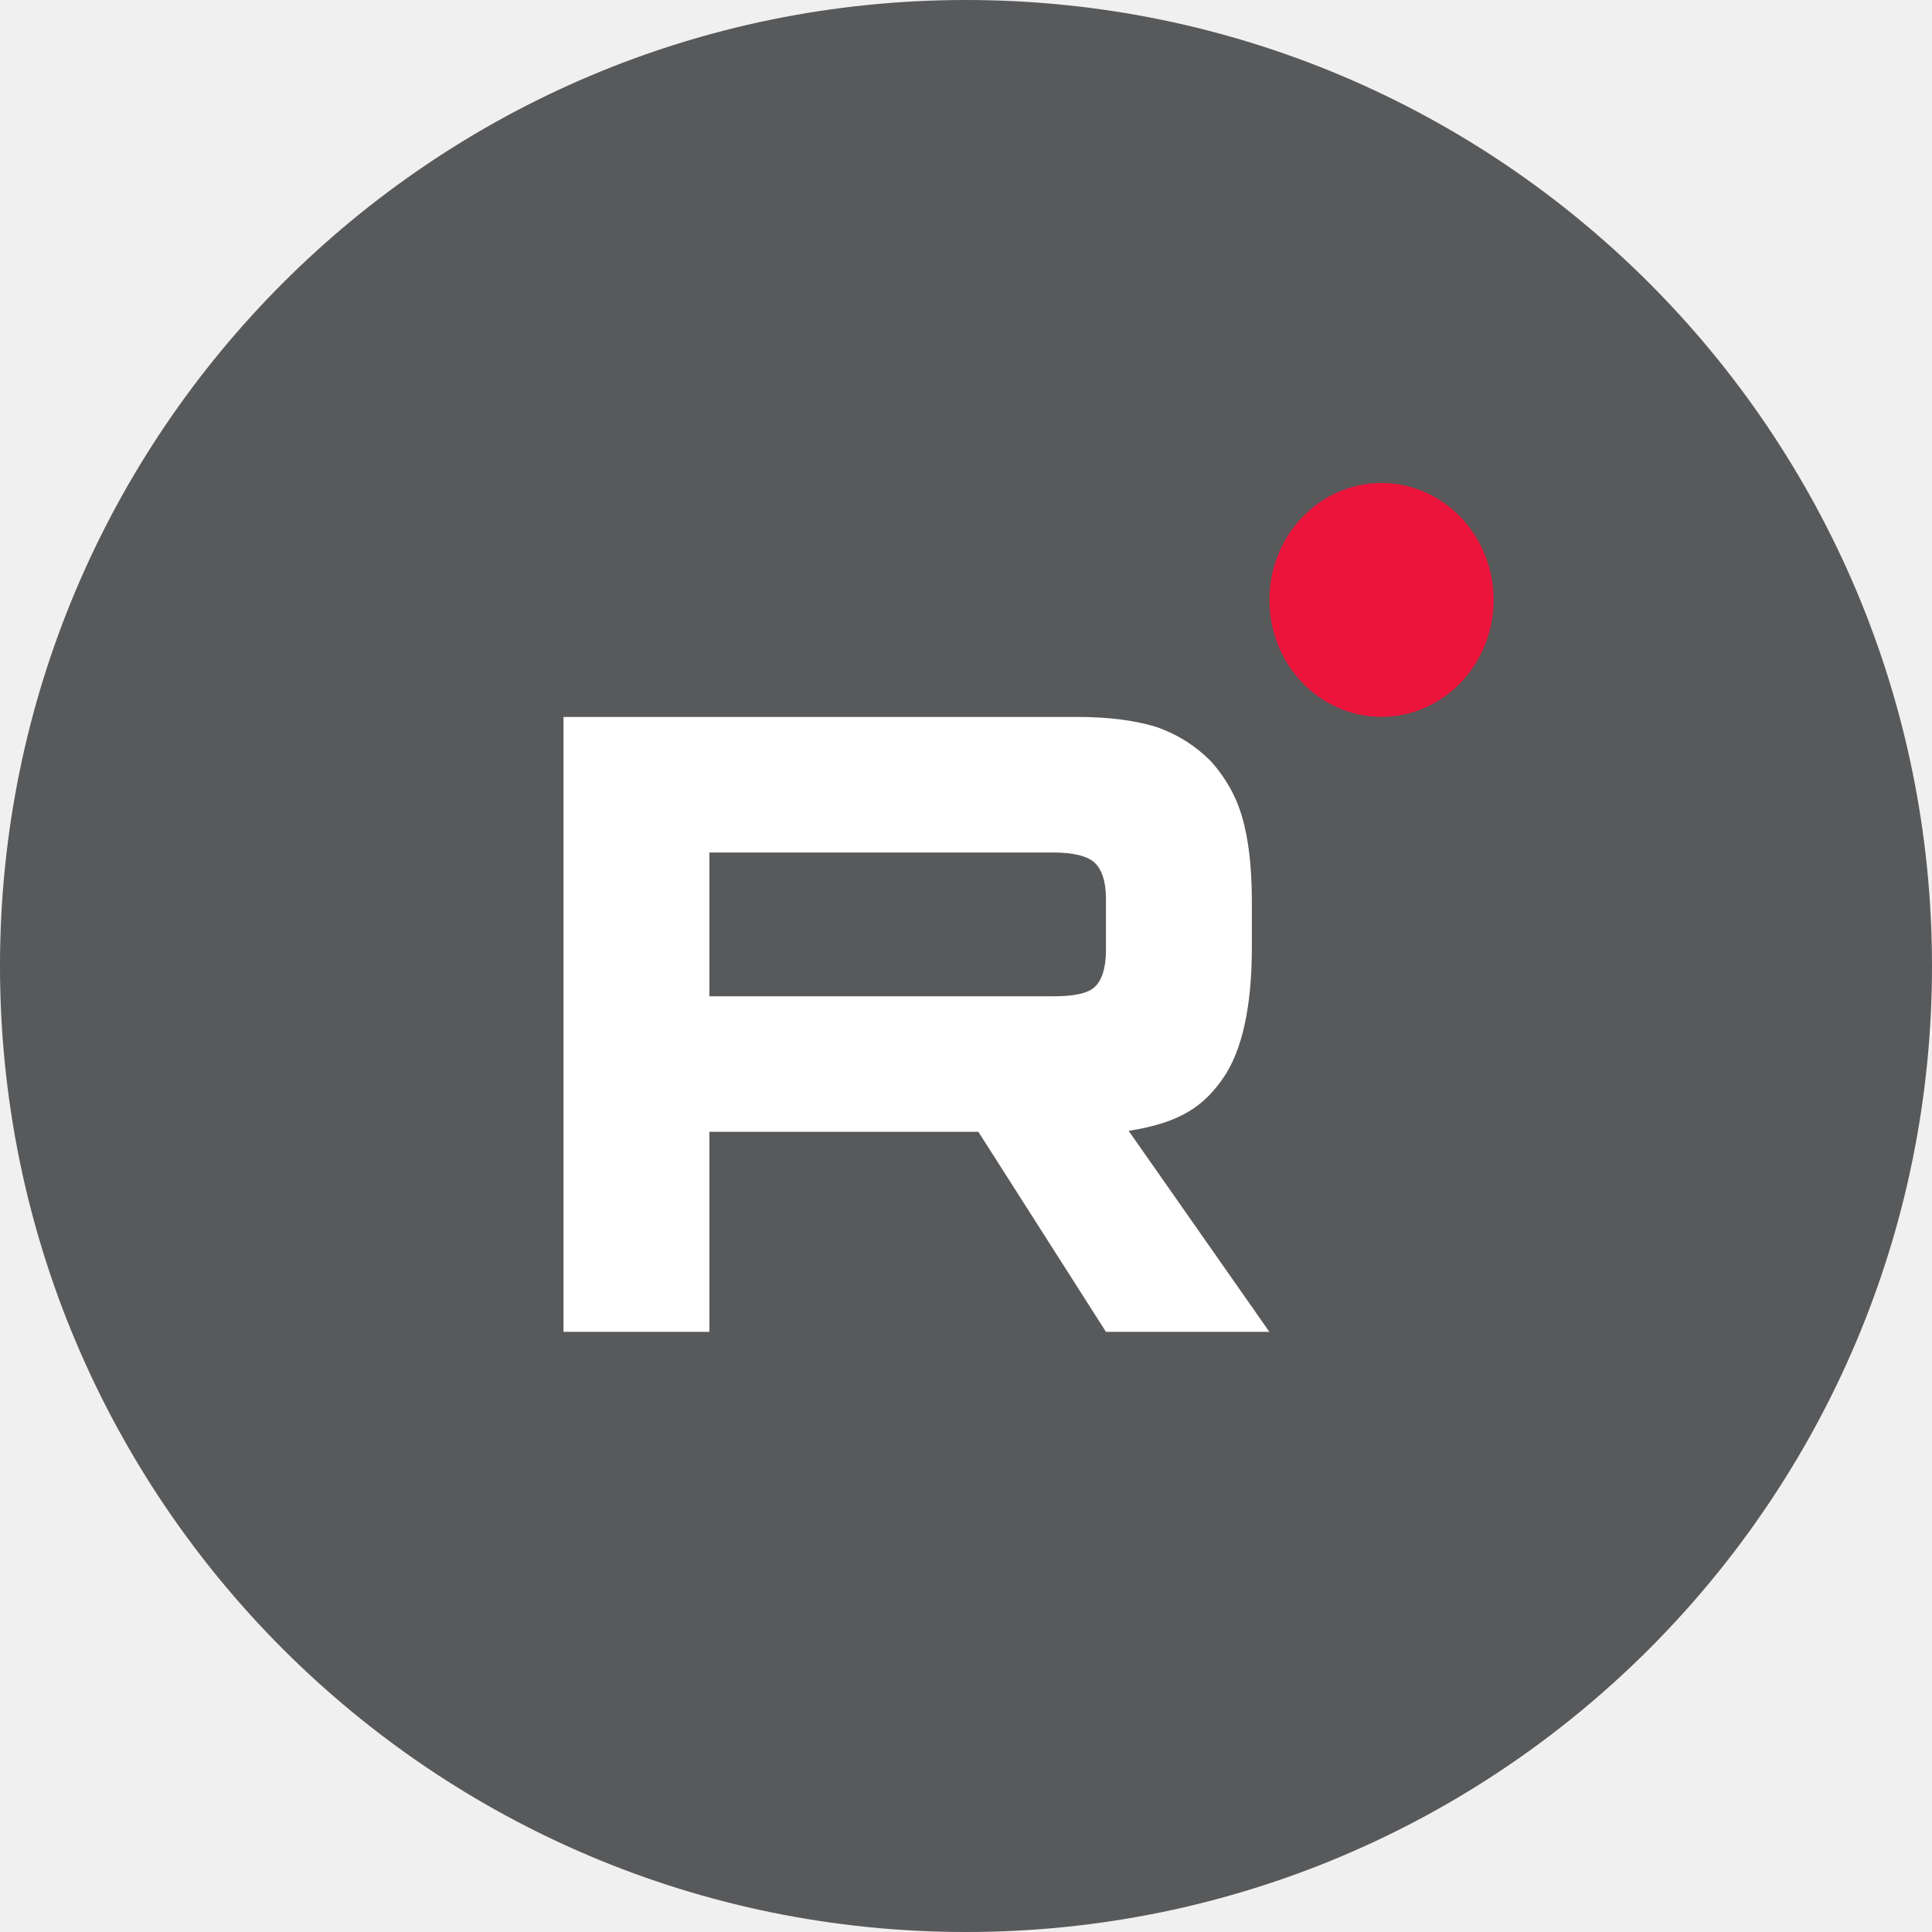
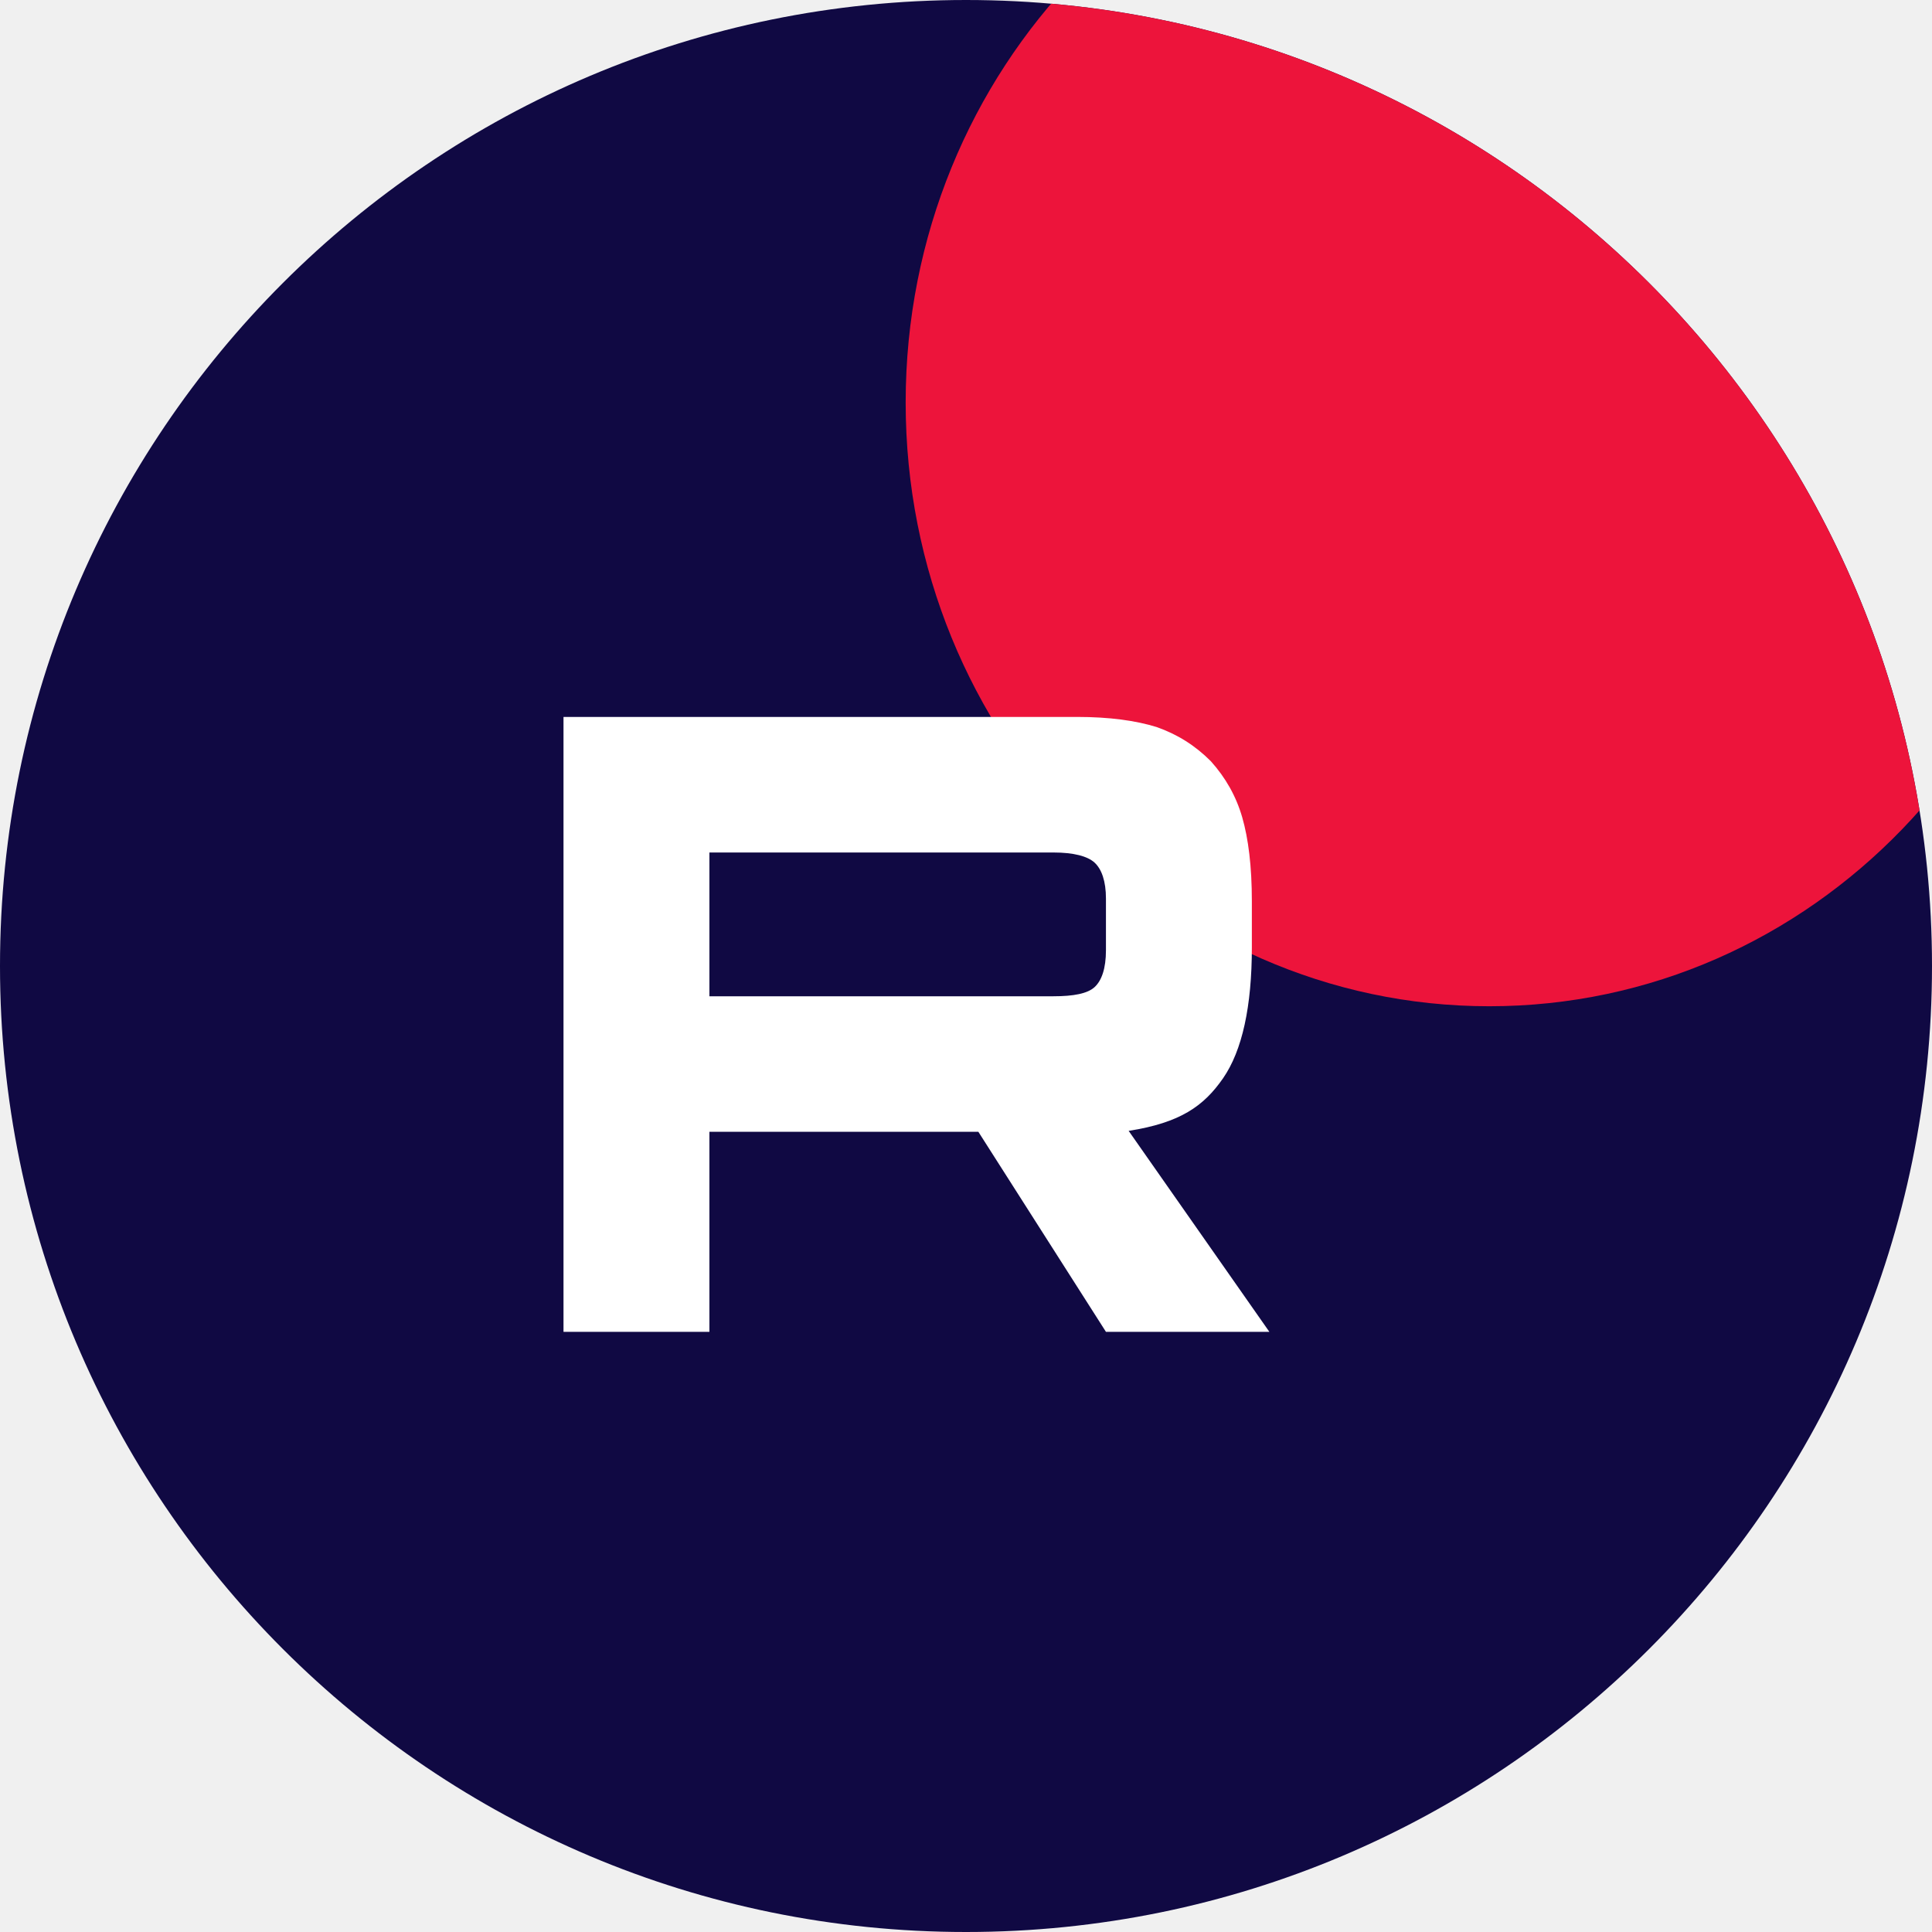
<svg xmlns="http://www.w3.org/2000/svg" width="48" height="48" viewBox="0 0 48 48" fill="none">
-   <g clip-path="url(#clip0_1043_370)">
-     <path d="M24 0C10.745 0 0 10.745 0 24C0 37.255 10.745 48 24 48C37.255 48 48 37.255 48 24C48 10.745 37.255 0 24 0Z" fill="#58595B" />
-     <path d="M26.174 24.752H17.625V21.18H26.174C26.673 21.18 27.021 21.272 27.195 21.432C27.369 21.593 27.477 21.89 27.477 22.325V23.608C27.477 24.066 27.369 24.364 27.195 24.524C27.021 24.685 26.673 24.752 26.174 24.752ZM26.761 17.812H14V33.089H17.625V28.119H24.307L27.477 33.089H31.537L28.041 28.095C29.33 27.894 29.909 27.477 30.386 26.789C30.863 26.102 31.102 25.003 31.102 23.537V22.391C31.102 21.521 31.015 20.834 30.863 20.307C30.711 19.78 30.451 19.322 30.082 18.91C29.692 18.521 29.257 18.247 28.736 18.063C28.214 17.902 27.563 17.812 26.761 17.812Z" fill="white" />
-     <path d="M34.323 17.81C35.861 17.81 37.108 16.509 37.108 14.905C37.108 13.301 35.861 12 34.323 12C32.785 12 31.538 13.301 31.538 14.905C31.538 16.509 32.785 17.81 34.323 17.81Z" fill="#ED143B" />
+   <g clip-path="url(#clip0_1046_410)">
+     <path d="M24 0C10.745 0 0 10.745 0 24C0 37.255 10.745 48 24 48C37.255 48 48 37.255 48 24C48 10.745 37.255 0 24 0Z" fill="#100943" />
+     <mask id="mask0_1046_410" style="mask-type:alpha" maskUnits="userSpaceOnUse" x="0" y="0" width="48" height="48">
+       <path d="M24 0C10.745 0 0 10.745 0 24C0 37.255 10.745 48 24 48C37.255 48 48 37.255 48 24C48 10.745 37.255 0 24 0Z" fill="#58595B" />
+     </mask>
+     <g mask="url(#mask0_1046_410)">
+       <path d="M37.001 25C45.009 25 51.501 18.284 51.501 10C51.501 1.716 45.009 -5 37.001 -5C28.993 -5 22.501 1.716 22.501 10C22.501 18.284 28.993 25 37.001 25Z" fill="#ED143B" />
+     </g>
+     <path d="M26.174 24.752H17.625V21.18H26.174C26.673 21.18 27.021 21.272 27.195 21.432C27.369 21.593 27.477 21.89 27.477 22.325V23.608C27.477 24.066 27.369 24.364 27.195 24.524C27.021 24.685 26.673 24.752 26.174 24.752ZM26.761 17.812H14V33.089H17.625V28.119H24.307L27.477 33.089H31.537L28.041 28.096C29.33 27.894 29.909 27.477 30.386 26.79C30.863 26.102 31.102 25.003 31.102 23.537V22.391C31.102 21.521 31.015 20.834 30.863 20.307C30.711 19.781 30.451 19.322 30.082 18.911C29.692 18.521 29.257 18.247 28.736 18.063C28.214 17.902 27.563 17.812 26.761 17.812Z" fill="white" />
  </g>
  <defs>
-     <clipPath id="clip0_1043_370">
+     <clipPath id="clip0_1046_410">
      <rect width="48" height="48" fill="white" />
    </clipPath>
  </defs>
</svg>
